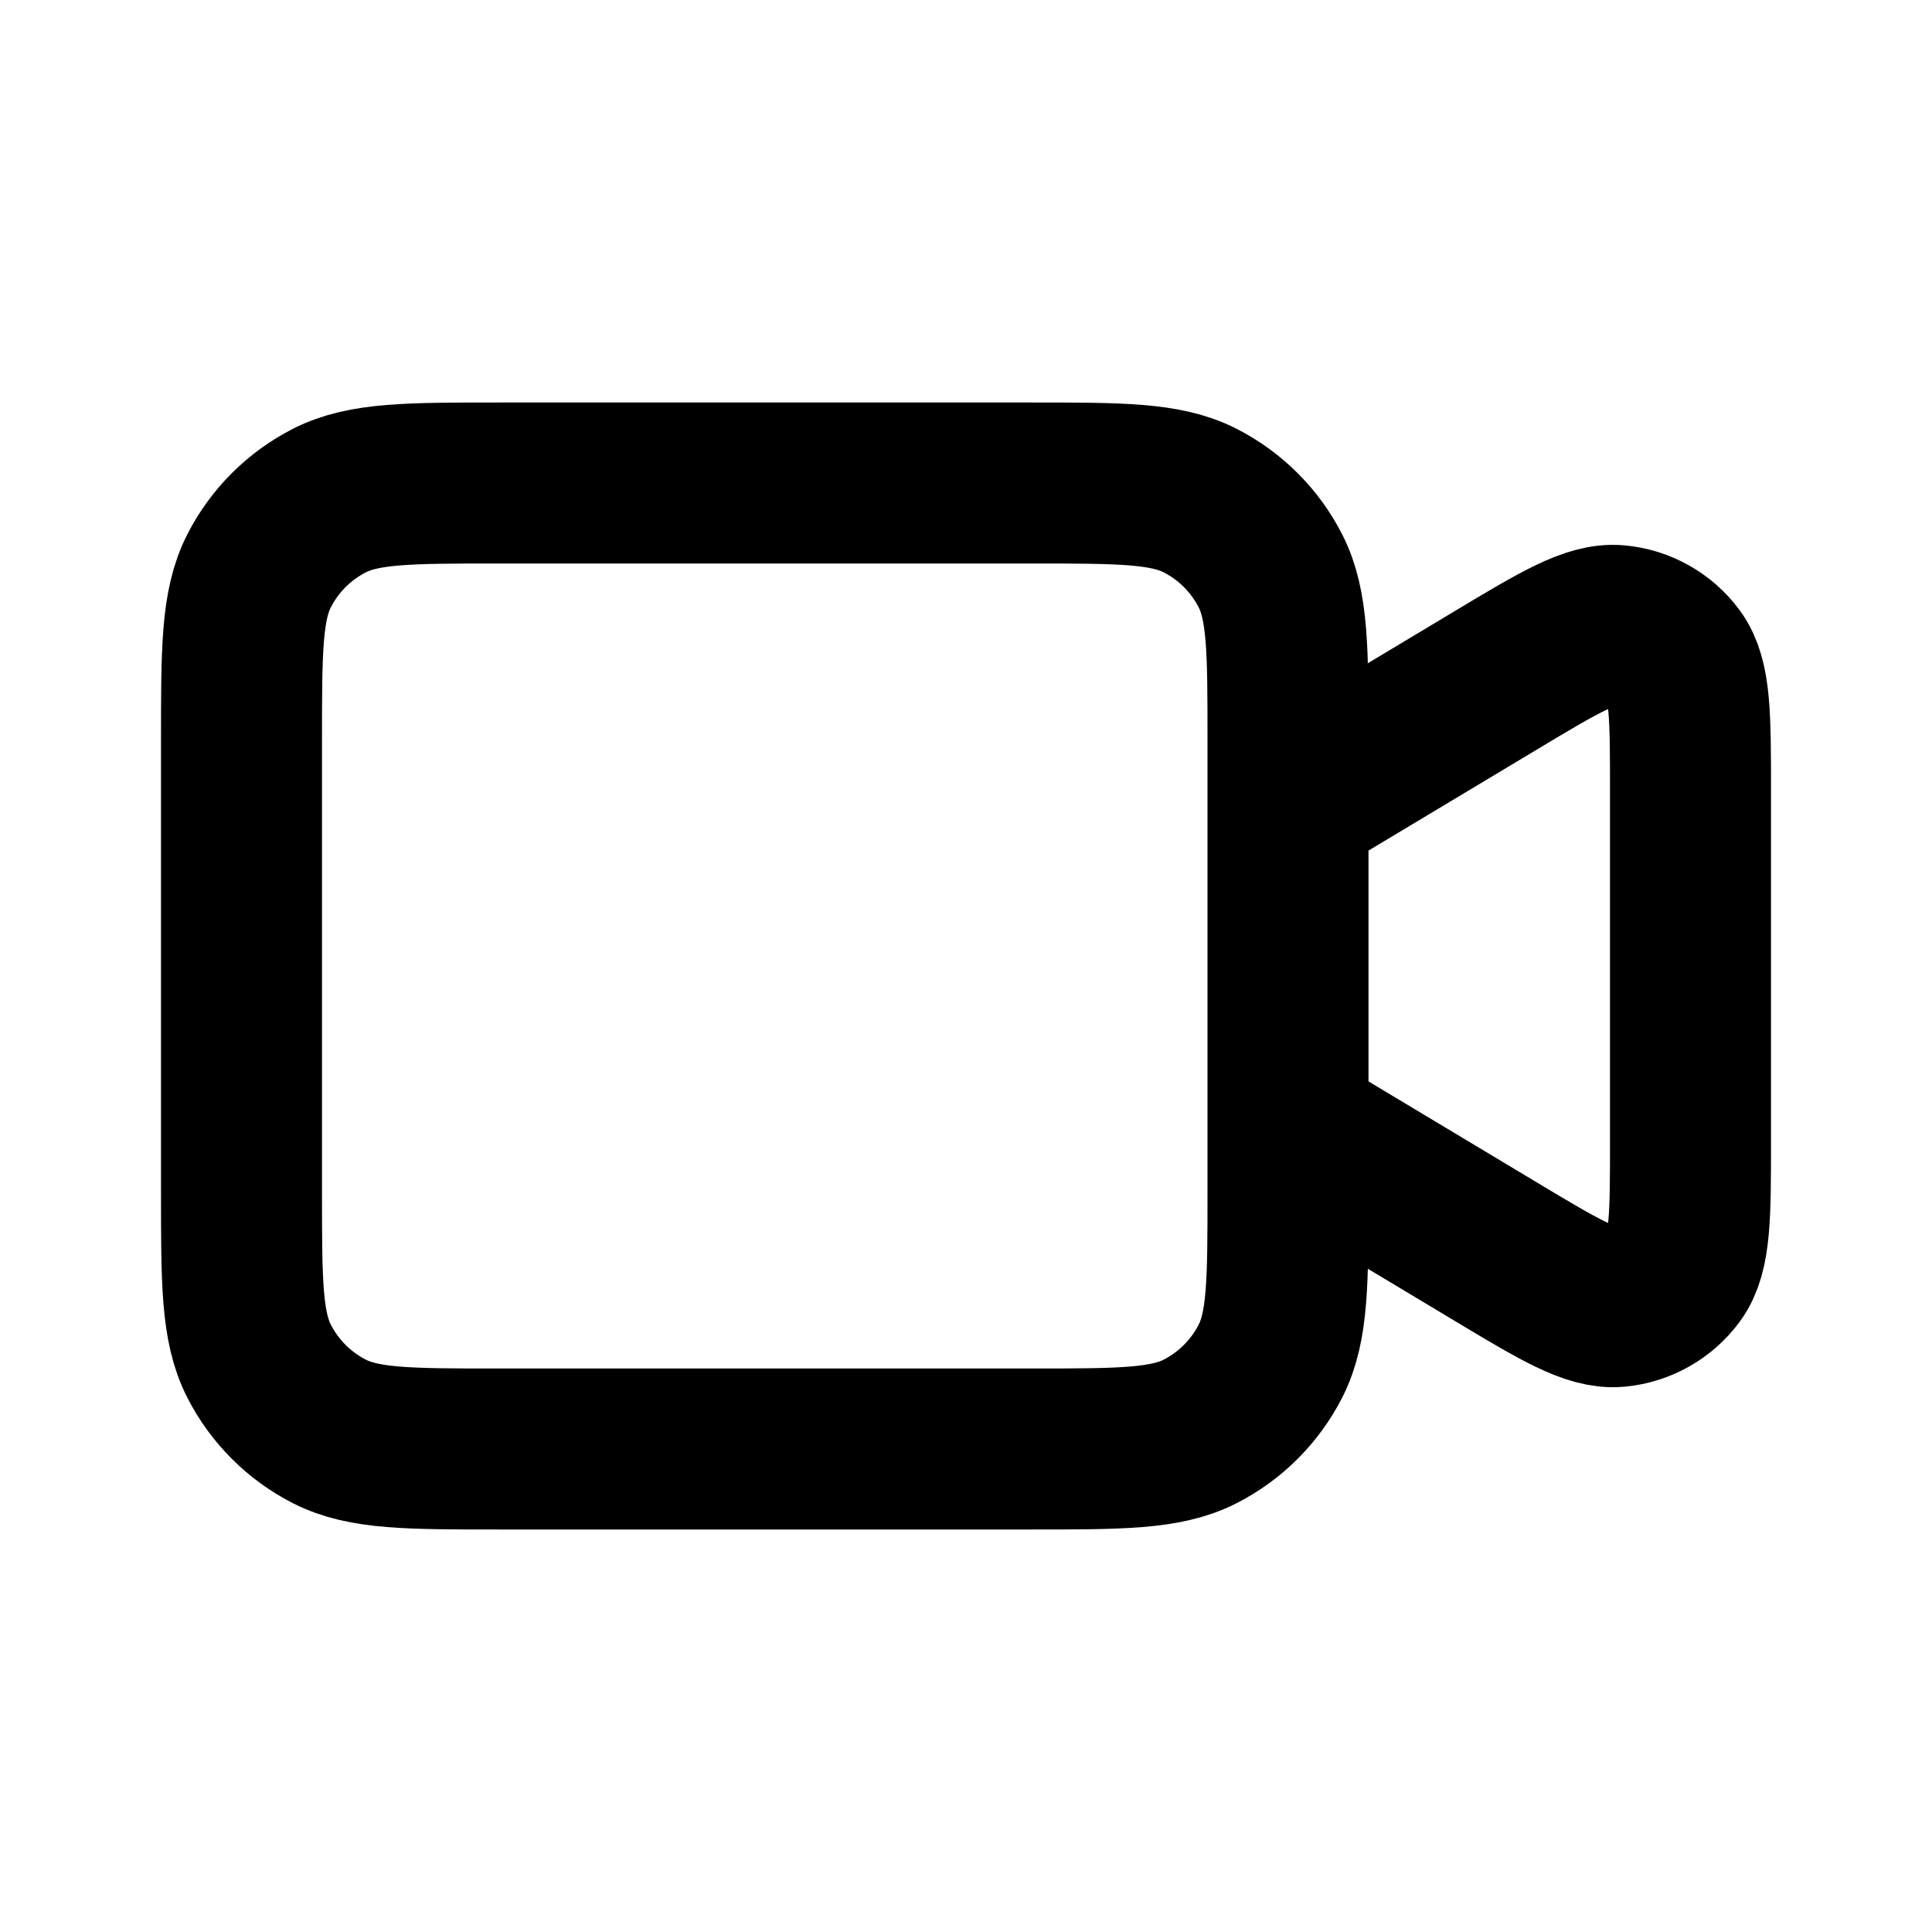
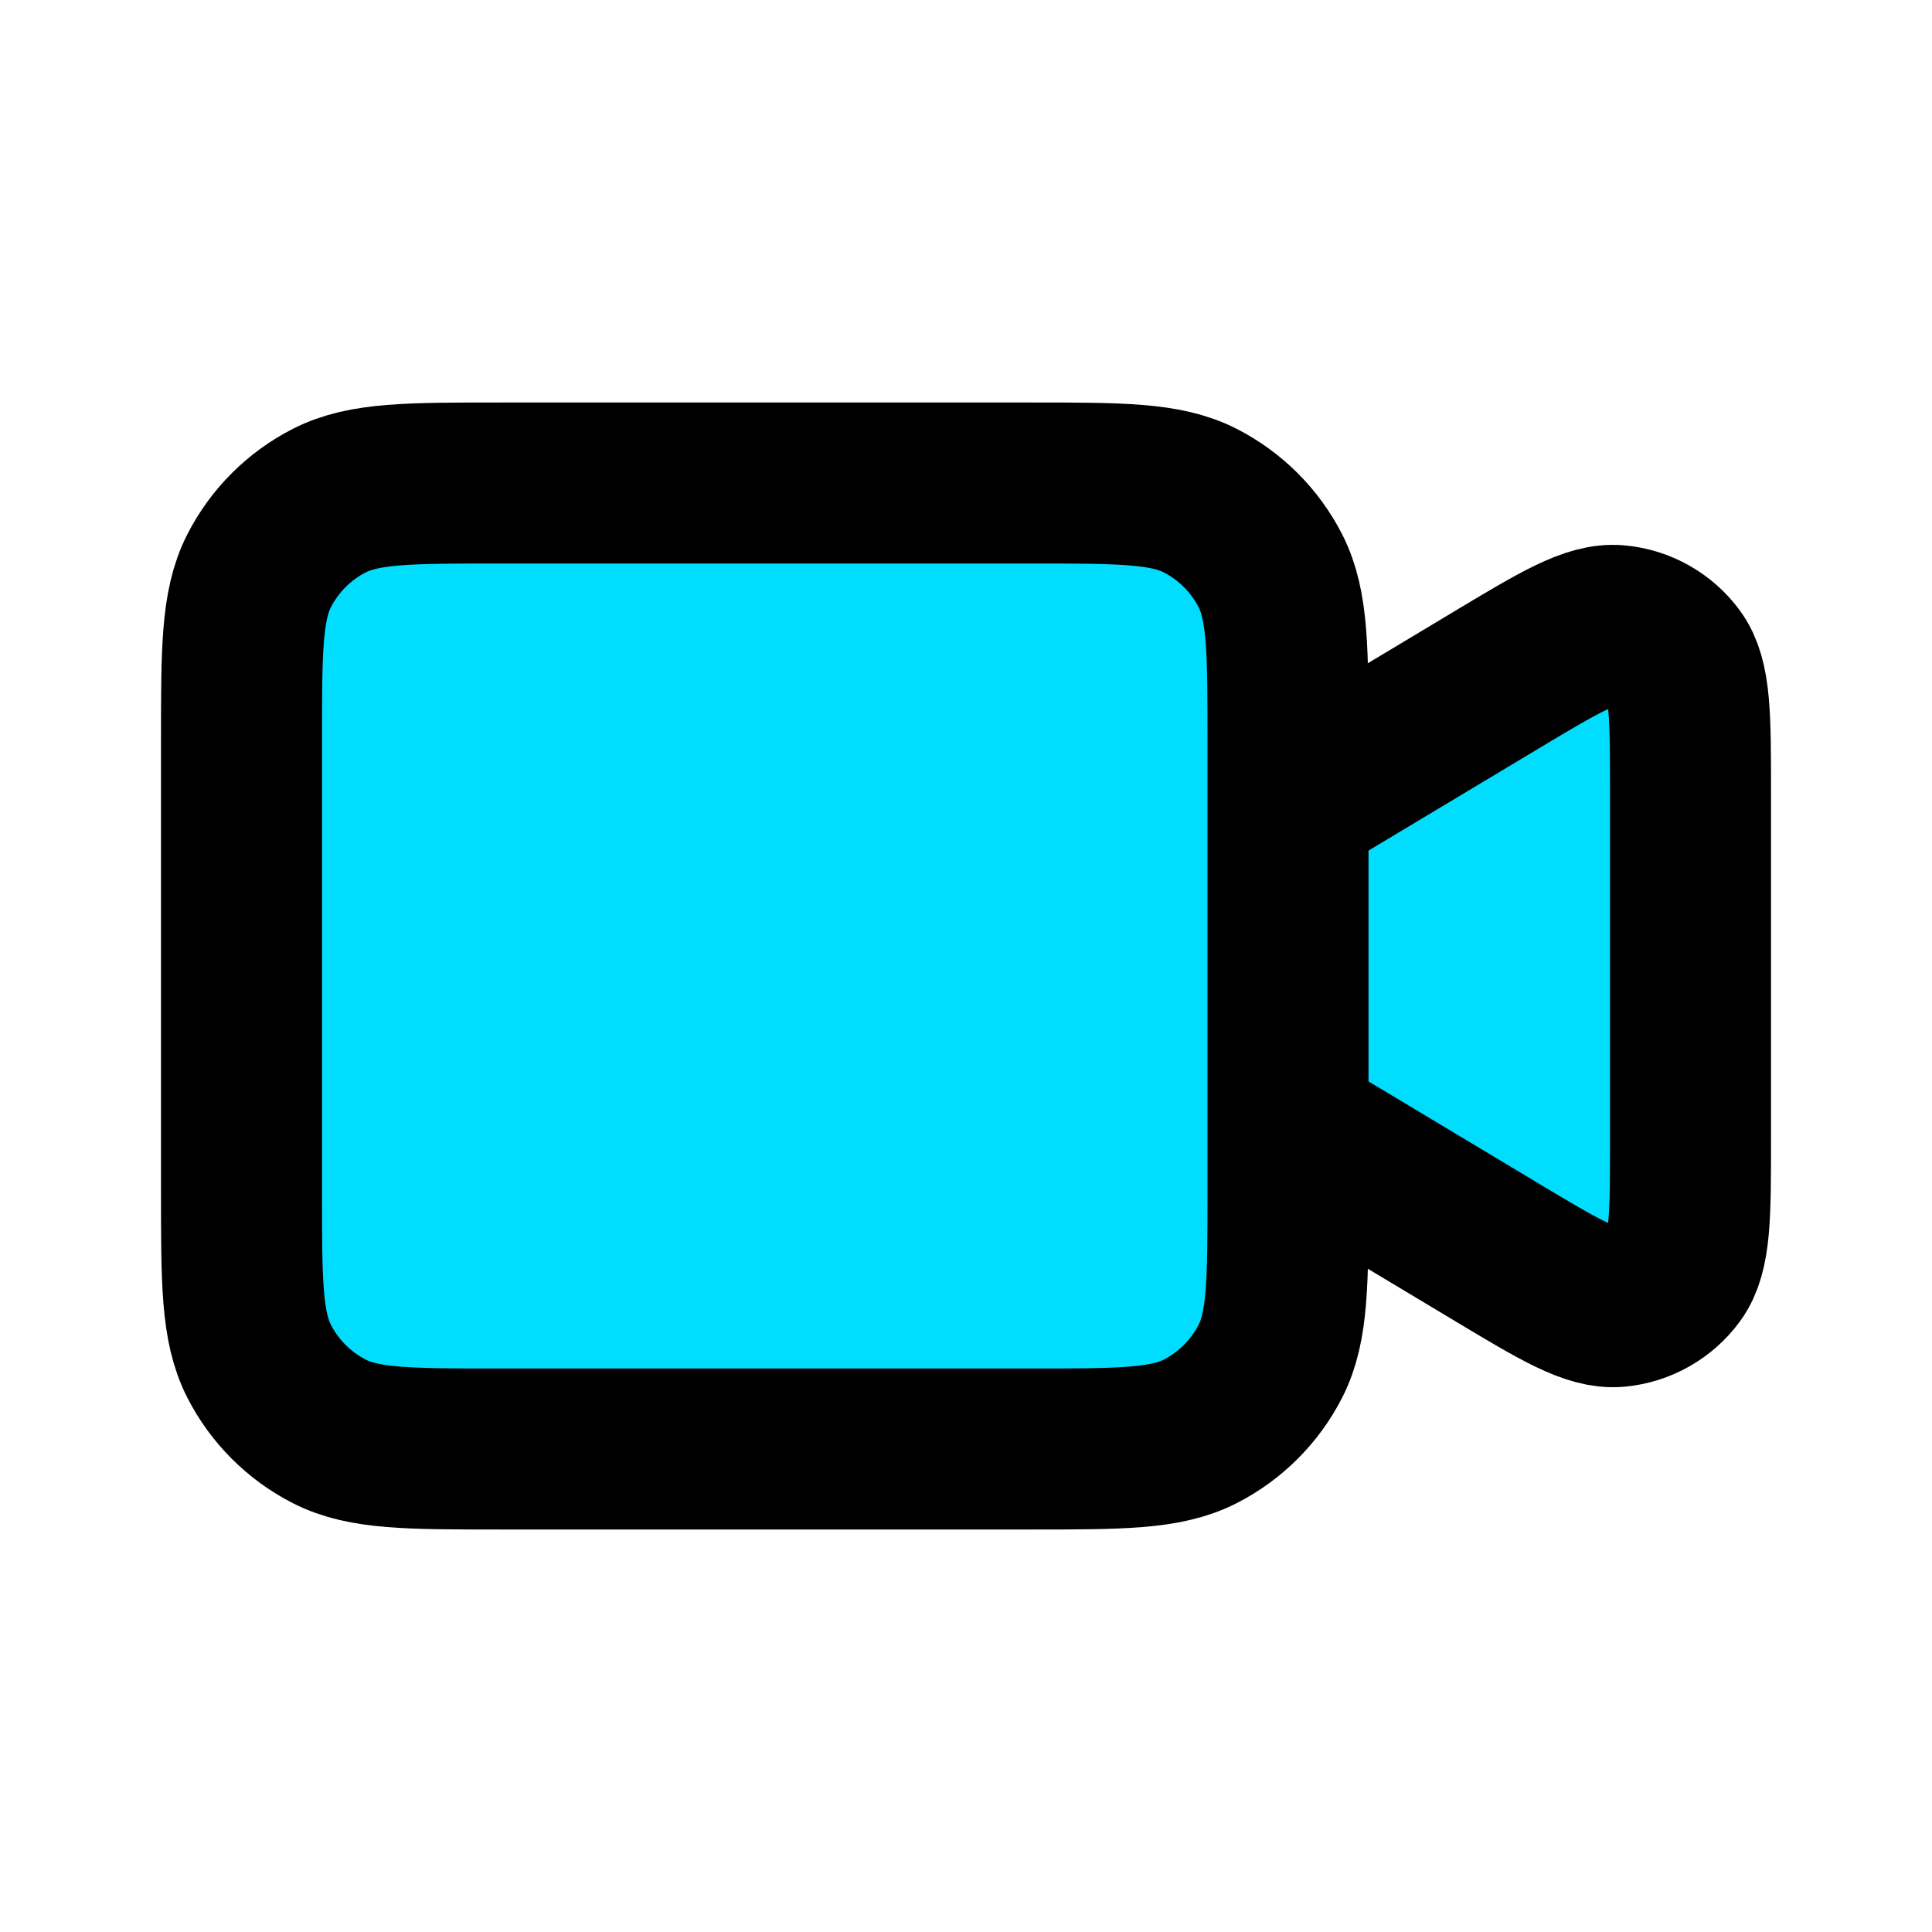
- <svg xmlns="http://www.w3.org/2000/svg" width="800px" height="800px" viewBox="0 0 24 24" fill="none">
+ <svg xmlns="http://www.w3.org/2000/svg" width="800px" height="800px" viewBox="0 0 24 24" fill="#00ddff">
  <path d="M16 10L18.577 8.454C19.37 7.978 19.767 7.74 20.093 7.771C20.377 7.797 20.637 7.944 20.806 8.174C21 8.438 21 8.901 21 9.826V14.174C21 15.099 21 15.562 20.806 15.826C20.637 16.056 20.377 16.203 20.093 16.23C19.767 16.26 19.37 16.022 18.577 15.546L16 14M6.2 18H12.8C13.92 18 14.48 18 14.908 17.782C15.284 17.59 15.59 17.284 15.782 16.908C16 16.48 16 15.92 16 14.8V9.2C16 8.08 16 7.52 15.782 7.092C15.59 6.716 15.284 6.41 14.908 6.218C14.48 6 13.92 6 12.8 6H6.2C5.08 6 4.52 6 4.092 6.218C3.716 6.41 3.41 6.716 3.218 7.092C3 7.52 3 8.08 3 9.2V14.8C3 15.92 3 16.48 3.218 16.908C3.41 17.284 3.716 17.59 4.092 17.782C4.52 18 5.08 18 6.2 18Z" stroke="#000000" stroke-width="2" stroke-linecap="round" stroke-linejoin="round" />
</svg>
